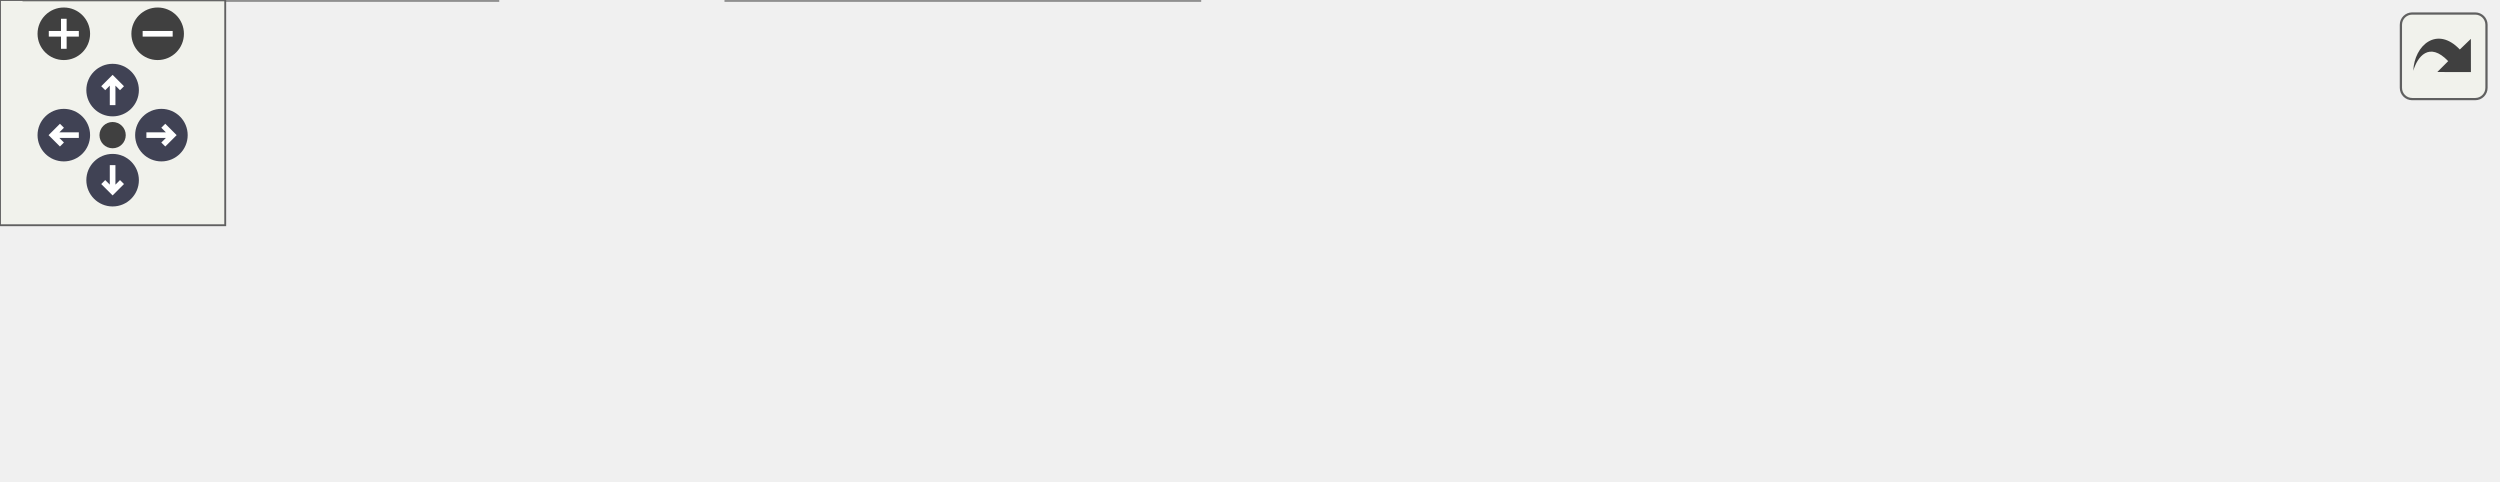
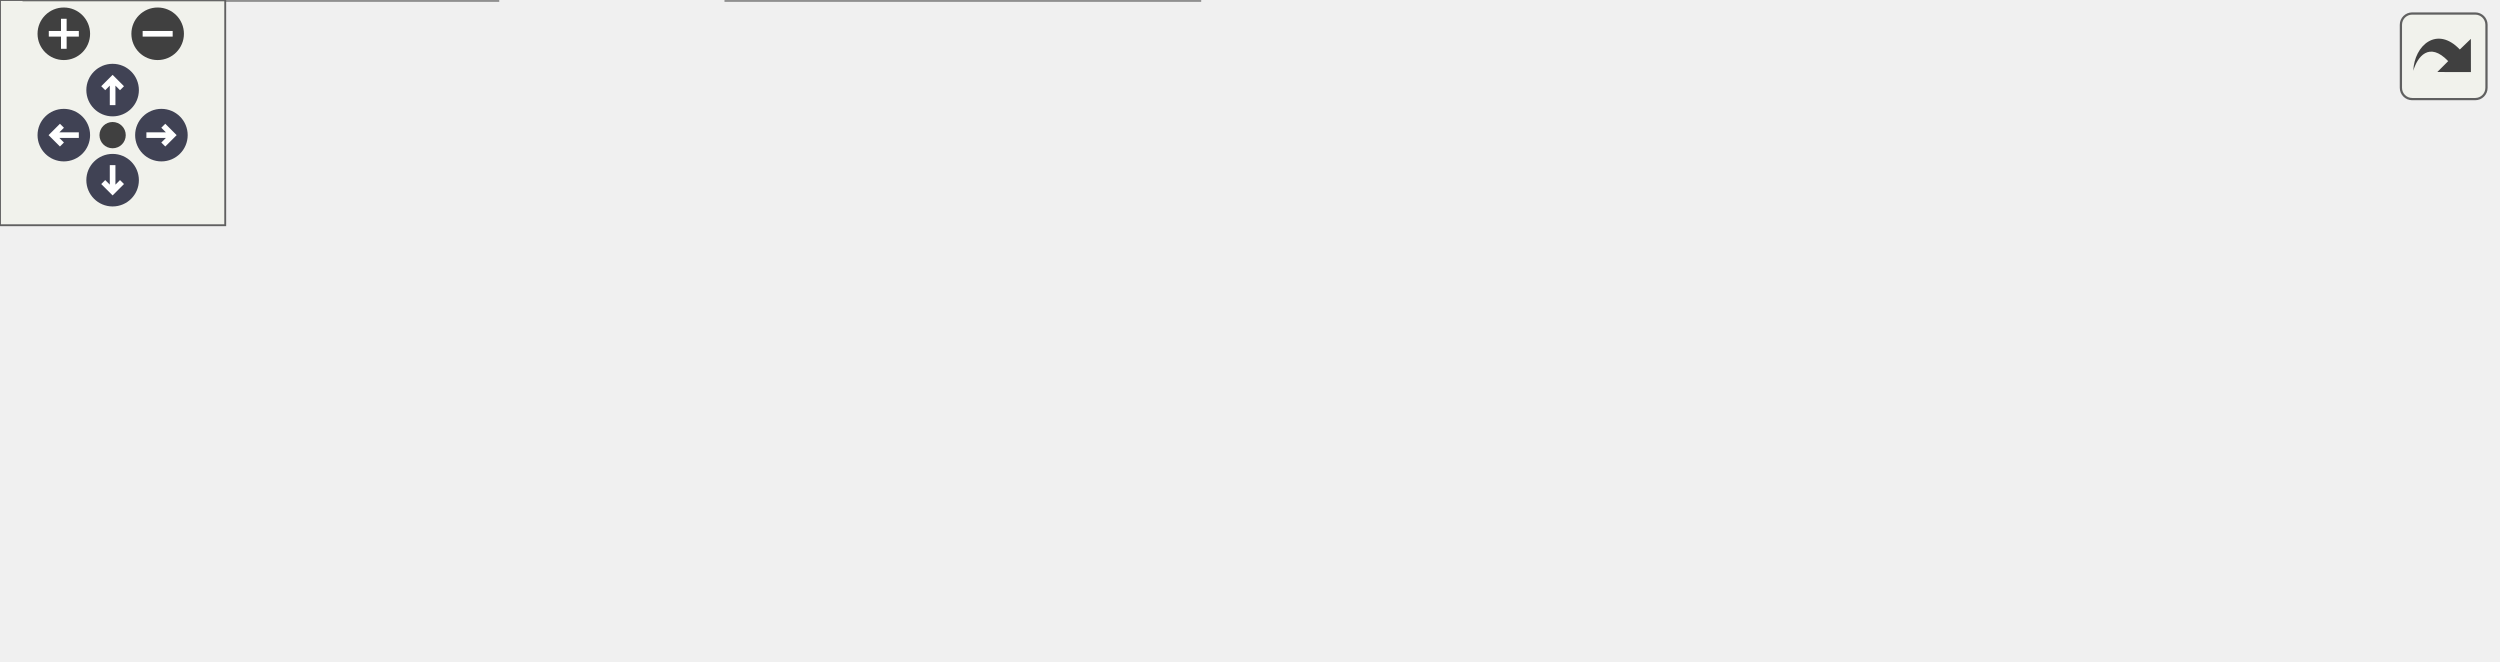
<svg xmlns="http://www.w3.org/2000/svg" xmlns:xlink="http://www.w3.org/1999/xlink" id="main" version="1.1" xml:space="preserve">
  <style type="text/css">
.node, .edge {opacity: 0.7;}
.node.selected, .edge.selected {opacity: 1;}
.edge:hover path { stroke: red; }
.edge:hover polygon { stroke: red; fill: red; }
</style>
  <defs>
    <circle id="rim" cx="0" cy="0" r="7" />
    <circle id="rim2" cx="0" cy="0" r="3.5" />
    <g id="zoomPlus">
      <use xlink:href="#rim" fill="#404040">
        <set attributeName="fill" to="#808080" begin="zoomplus.mouseover" end="zoomplus.mouseout" />
      </use>
      <path d="M-4,0h8M0,-4v8" fill="none" stroke="white" stroke-width="1.5" pointer-events="none" />
    </g>
    <g id="zoomMin">
      <use xlink:href="#rim" fill="#404040">
        <set attributeName="fill" to="#808080" begin="zoomminus.mouseover" end="zoomminus.mouseout" />
      </use>
      <path d="M-4,0h8" fill="none" stroke="white" stroke-width="1.5" pointer-events="none" />
    </g>
    <g id="arrowUp" transform="translate(30 24)">
      <use xlink:href="#rim" />
      <path pointer-events="none" fill="none" stroke="white" stroke-width="1.5" d="M0,-3.0v7 M-2.5,-0.5L0,-3.0L2.5,-0.5" />
    </g>
    <g id="arrowRight" transform="rotate(90) translate(36 -43)">
      <use xlink:href="#rim" />
      <path pointer-events="none" fill="none" stroke="white" stroke-width="1.5" d="M0,-3.0v7 M-2.5,-0.5L0,-3.0L2.5,-0.5" />
    </g>
    <g id="arrowDown" transform="rotate(180) translate(-30 -48)">
      <use xlink:href="#rim" />
      <path pointer-events="none" fill="none" stroke="white" stroke-width="1.5" d="M0,-3.0v7 M-2.5,-0.5L0,-3.0L2.5,-0.5" />
    </g>
    <g id="arrowLeft" transform="rotate(270) translate(-36 17)">
      <use xlink:href="#rim" />
      <path pointer-events="none" fill="none" stroke="white" stroke-width="1.5" d="M0,-3.0v7 M-2.5,-0.5L0,-3.0L2.5,-0.5" />
    </g>
    <g id="resetDef">
      <use xlink:href="#rim2" fill="#404040">
        <set attributeName="fill" to="#808080" begin="reset.mouseover" end="reset.mouseout" />
      </use>
    </g>
  </defs>
  <svg id="graph" class="graph">
    <g id="viewport">
      <g id="Node000001" class="node">
        <g id="a_Node000001">
          <a xlink:title="モデルファイルをロードし、メッシュリストを返します">
-             <polygon fill="#999999" stroke="#666666" points="665,-45.5 526,-45.5 526,-26.5 665,-26.5 665,-45.5" />
-             <text text-anchor="middle" x="595.5" y="-33.5" font-family="Helvetica,sans-Serif" font-size="10.00">Span::ModelLoader::Load</text>
+             <polygon fill="#999999" stroke="#666666" points="665,-72.5 526,-72.5 526,-53.5 665,-53.5 665,-72.5" />
+             <text text-anchor="middle" x="595.5" y="-60.5" font-family="Helvetica,sans-Serif" font-size="10.00">Span::ModelLoader::Load</text>
          </a>
        </g>
      </g>
      <g id="Node000002" class="node">
        <g id="a_Node000002">
-           <a xlink:href="classSpan_1_1AssetManager.html#ade6d0e8b7b3467e28cfd5af72896c89b" target="_top" xlink:title="メッシュデータを取得します (キャッシュ対応)。">
-             <polygon fill="white" stroke="#666666" points="490,-51 374,-51 374,-21 490,-21 490,-51" />
-             <text text-anchor="start" x="382" y="-39" font-family="Helvetica,sans-Serif" font-size="10.00">Span::AssetManager</text>
-             <text text-anchor="middle" x="432" y="-28" font-family="Helvetica,sans-Serif" font-size="10.00">::GetMesh</text>
+           <a xlink:href="classSpan_1_1AssetManager.html#a8013680152c26b9e11618a2bb207eff0" target="_top" xlink:title="GUIDでメッシュを取得 (推奨)">
+             <polygon fill="white" stroke="#666666" points="490,-78 374,-78 374,-48 490,-48 490,-78" />
+             <text text-anchor="start" x="382" y="-66" font-family="Helvetica,sans-Serif" font-size="10.00">Span::AssetManager</text>
+             <text text-anchor="middle" x="432" y="-55" font-family="Helvetica,sans-Serif" font-size="10.00">::GetMesh</text>
          </a>
        </g>
      </g>
      <g id="edge1_Node000001_Node000002" class="edge">
        <g id="a_edge1_Node000001_Node000002">
          <a xlink:title=" ">
-             <path fill="none" stroke="#63b8ff" d="M515.5,-36C506.92,-36 498.31,-36 490.06,-36" />
-             <polygon fill="#63b8ff" stroke="#63b8ff" points="515.54,-39.5 525.54,-36 515.54,-32.5 515.54,-39.5" />
+             <path fill="none" stroke="#63b8ff" d="M515.5,-63C506.92,-63 498.31,-63 490.06,-63" />
+             <polygon fill="#63b8ff" stroke="#63b8ff" points="515.54,-66.5 525.54,-63 515.54,-59.5 515.54,-66.5" />
          </a>
        </g>
      </g>
      <g id="Node000003" class="node">
        <g id="a_Node000003">
          <a xlink:href="classSpan_1_1ImGuiUI.html#aa8095db73105fc0e8d6936701f333bf0" target="_top" xlink:title=" ">
-             <polygon fill="white" stroke="#666666" points="338,-67.5 175,-67.5 175,-48.5 338,-48.5 338,-67.5" />
-             <text text-anchor="middle" x="256.5" y="-55.5" font-family="Helvetica,sans-Serif" font-size="10.00">Span::ImGuiUI::DrawMeshSlot</text>
+             <polygon fill="white" stroke="#666666" points="338,-115.5 175,-115.5 175,-96.5 338,-96.5 338,-115.5" />
+             <text text-anchor="middle" x="256.5" y="-103.5" font-family="Helvetica,sans-Serif" font-size="10.00">Span::ImGuiUI::DrawMeshSlot</text>
          </a>
        </g>
      </g>
      <g id="edge2_Node000002_Node000003" class="edge">
        <g id="a_edge2_Node000002_Node000003">
          <a xlink:title=" ">
-             <path fill="none" stroke="#63b8ff" d="M363.69,-44.53C353.53,-45.82 342.99,-47.16 332.68,-48.47" />
-             <polygon fill="#63b8ff" stroke="#63b8ff" points="364.23,-47.99 373.71,-43.26 363.35,-41.05 364.23,-47.99" />
+             <path fill="none" stroke="#63b8ff" d="M364.15,-80.43C355.36,-82.67 346.47,-84.91 338,-87 325.17,-90.17 311.17,-93.51 298.49,-96.5" />
+             <polygon fill="#63b8ff" stroke="#63b8ff" points="365.17,-83.78 374,-77.91 363.44,-77 365.17,-83.78" />
          </a>
        </g>
      </g>
      <g id="Node000005" class="node">
        <g id="a_Node000005">
+           <a xlink:href="classSpan_1_1AssetManager.html#ade6d0e8b7b3467e28cfd5af72896c89b" target="_top" xlink:title="メッシュデータを取得します (キャッシュ対応)。">
+             <polygon fill="white" stroke="#666666" points="314.5,-78 198.5,-78 198.5,-48 314.5,-48 314.5,-78" />
+             <text text-anchor="start" x="206.5" y="-66" font-family="Helvetica,sans-Serif" font-size="10.00">Span::AssetManager</text>
+             <text text-anchor="middle" x="256.5" y="-55" font-family="Helvetica,sans-Serif" font-size="10.00">::GetMesh</text>
+           </a>
+         </g>
+       </g>
+       <g id="edge4_Node000002_Node000005" class="edge">
+         <g id="a_edge4_Node000002_Node000005">
+           <a xlink:title=" ">
+             <path fill="none" stroke="#63b8ff" d="M363.31,-63C347.25,-63 330.27,-63 314.73,-63" />
+             <polygon fill="#63b8ff" stroke="#63b8ff" points="363.71,-66.5 373.71,-63 363.71,-59.5 363.71,-66.5" />
+           </a>
+         </g>
+       </g>
+       <g id="Node000006" class="node">
+         <g id="a_Node000006">
          <a xlink:href="classSpan_1_1SceneViewPanel.html#afebf890816b85f92e9ed73de887b2354" target="_top" xlink:title="外部またはブラウザからドロップされたファイルを処理します。">
            <polygon fill="white" stroke="#666666" points="319.5,-30 193.5,-30 193.5,0 319.5,0 319.5,-30" />
            <text text-anchor="start" x="201.5" y="-18" font-family="Helvetica,sans-Serif" font-size="10.00">Span::SceneViewPanel</text>
            <text text-anchor="middle" x="256.5" y="-7" font-family="Helvetica,sans-Serif" font-size="10.00">::OnAssetDropped</text>
          </a>
        </g>
      </g>
-       <g id="edge4_Node000002_Node000005" class="edge">
-         <g id="a_edge4_Node000002_Node000005">
+       <g id="edge5_Node000002_Node000006" class="edge">
+         <g id="a_edge5_Node000002_Node000006">
          <a xlink:title=" ">
-             <path fill="none" stroke="#63b8ff" d="M363.77,-27.86C349.2,-26.1 333.86,-24.24 319.51,-22.51" />
-             <polygon fill="#63b8ff" stroke="#63b8ff" points="363.36,-31.34 373.71,-29.07 364.2,-24.39 363.36,-31.34" />
+             <path fill="none" stroke="#63b8ff" d="M366.7,-45.21C348.63,-40.21 329.15,-34.82 311.73,-30" />
+             <polygon fill="#63b8ff" stroke="#63b8ff" points="366.01,-48.65 376.58,-47.94 367.87,-41.9 366.01,-48.65" />
          </a>
        </g>
      </g>
      <g id="Node000004" class="node">
        <g id="a_Node000004">
          <a xlink:href="namespaceSpan_1_1Internal.html#ae18b71c51d88d168549fe9542ed952bb" target="_top" xlink:title="型に応じた描画ヘルパー関数">
-             <polygon fill="white" stroke="#666666" points="139,-67.5 0,-67.5 0,-48.5 139,-48.5 139,-67.5" />
-             <text text-anchor="middle" x="69.5" y="-55.5" font-family="Helvetica,sans-Serif" font-size="10.00">Span::Internal::DrawField</text>
+             <polygon fill="white" stroke="#666666" points="139,-115.5 0,-115.5 0,-96.5 139,-96.5 139,-115.5" />
+             <text text-anchor="middle" x="69.5" y="-103.5" font-family="Helvetica,sans-Serif" font-size="10.00">Span::Internal::DrawField</text>
          </a>
        </g>
      </g>
      <g id="edge3_Node000003_Node000004" class="edge">
        <g id="a_edge3_Node000003_Node000004">
          <a xlink:title=" ">
-             <path fill="none" stroke="#63b8ff" d="M164.83,-58C156.23,-58 147.6,-58 139.26,-58" />
-             <polygon fill="#63b8ff" stroke="#63b8ff" points="164.89,-61.5 174.89,-58 164.89,-54.5 164.89,-61.5" />
+             <path fill="none" stroke="#63b8ff" d="M164.83,-106C156.23,-106 147.6,-106 139.26,-106" />
+             <polygon fill="#63b8ff" stroke="#63b8ff" points="164.89,-109.5 174.89,-106 164.89,-102.5 164.89,-109.5" />
          </a>
        </g>
      </g>
-       <g id="Node000006" class="node">
-         <g id="a_Node000006">
+       <g id="Node000007" class="node">
+         <g id="a_Node000007">
          <a xlink:href="classSpan_1_1SceneViewPanel.html#aab2935de58bd68267a680cabd3656c9f" target="_top" xlink:title="毎フレームの描画処理。 画像の表示、ツールバーのオーバーレイ、ギズモの描画を行います。">
            <polygon fill="white" stroke="#666666" points="132.5,-30 6.5,-30 6.5,0 132.5,0 132.5,-30" />
            <text text-anchor="start" x="14.5" y="-18" font-family="Helvetica,sans-Serif" font-size="10.00">Span::SceneViewPanel</text>
            <text text-anchor="middle" x="69.5" y="-7" font-family="Helvetica,sans-Serif" font-size="10.00">::OnImGuiRender</text>
          </a>
        </g>
      </g>
-       <g id="edge5_Node000005_Node000006" class="edge">
-         <g id="a_edge5_Node000005_Node000006">
+       <g id="edge6_Node000006_Node000007" class="edge">
+         <g id="a_edge6_Node000006_Node000007">
          <a xlink:title=" ">
            <path fill="none" stroke="#63b8ff" d="M183.16,-15C166.51,-15 148.95,-15 132.77,-15" />
            <polygon fill="#63b8ff" stroke="#63b8ff" points="183.38,-18.5 193.38,-15 183.38,-11.5 183.38,-18.5" />
          </a>
        </g>
      </g>
    </g>
  </svg>
  <g id="navigator" transform="translate(0 0)" fill="#404254">
    <rect fill="#f2f5e9" fill-opacity="0.5" stroke="#606060" stroke-width=".5" x="0" y="0" width="60" height="60" />
    <use id="zoomplus" xlink:href="#zoomPlus" x="17" y="9" />
    <use id="zoomminus" xlink:href="#zoomMin" x="42" y="9" />
    <use id="reset" xlink:href="#resetDef" x="30" y="36" />
    <use id="arrowup" xlink:href="#arrowUp" x="0" y="0" />
    <use id="arrowright" xlink:href="#arrowRight" x="0" y="0" />
    <use id="arrowdown" xlink:href="#arrowDown" x="0" y="0" />
    <use id="arrowleft" xlink:href="#arrowLeft" x="0" y="0" />
  </g>
  <svg viewBox="0 0 15 15" width="100%" height="30px" preserveAspectRatio="xMaxYMin meet">
    <g id="arrow_out" transform="scale(0.3 0.3)">
      <a xlink:href="classSpan_1_1ModelLoader_a06a5d6e12254629efcd0d56c7a3c21c1_icgraph_org.svg" target="_base">
        <rect id="button" ry="5" rx="5" y="6" x="6" height="38" width="38" fill="#f2f5e9" fill-opacity="0.5" stroke="#606060" stroke-width="1.0" />
        <path id="arrow" d="M 11.5,31.437 C 11.94,20.098 22.043,11.323 32.159,21.979 L 37.069,17.246 C 37.069,17.246 37.088,32 37.088,32 L 22.16,31.978 C 22.16,31.978 26.998,27.14 26.998,27.14 C 18.529,18.264 13.292,25.23 11.5,31.437 z" style="fill:#404040;" />
      </a>
    </g>
  </svg>
  <style type="text/css">

[data-mouse-over-selected='false'] { opacity: 0.7; }
[data-mouse-over-selected='true']  { opacity: 1.0; }

</style>
</svg>
